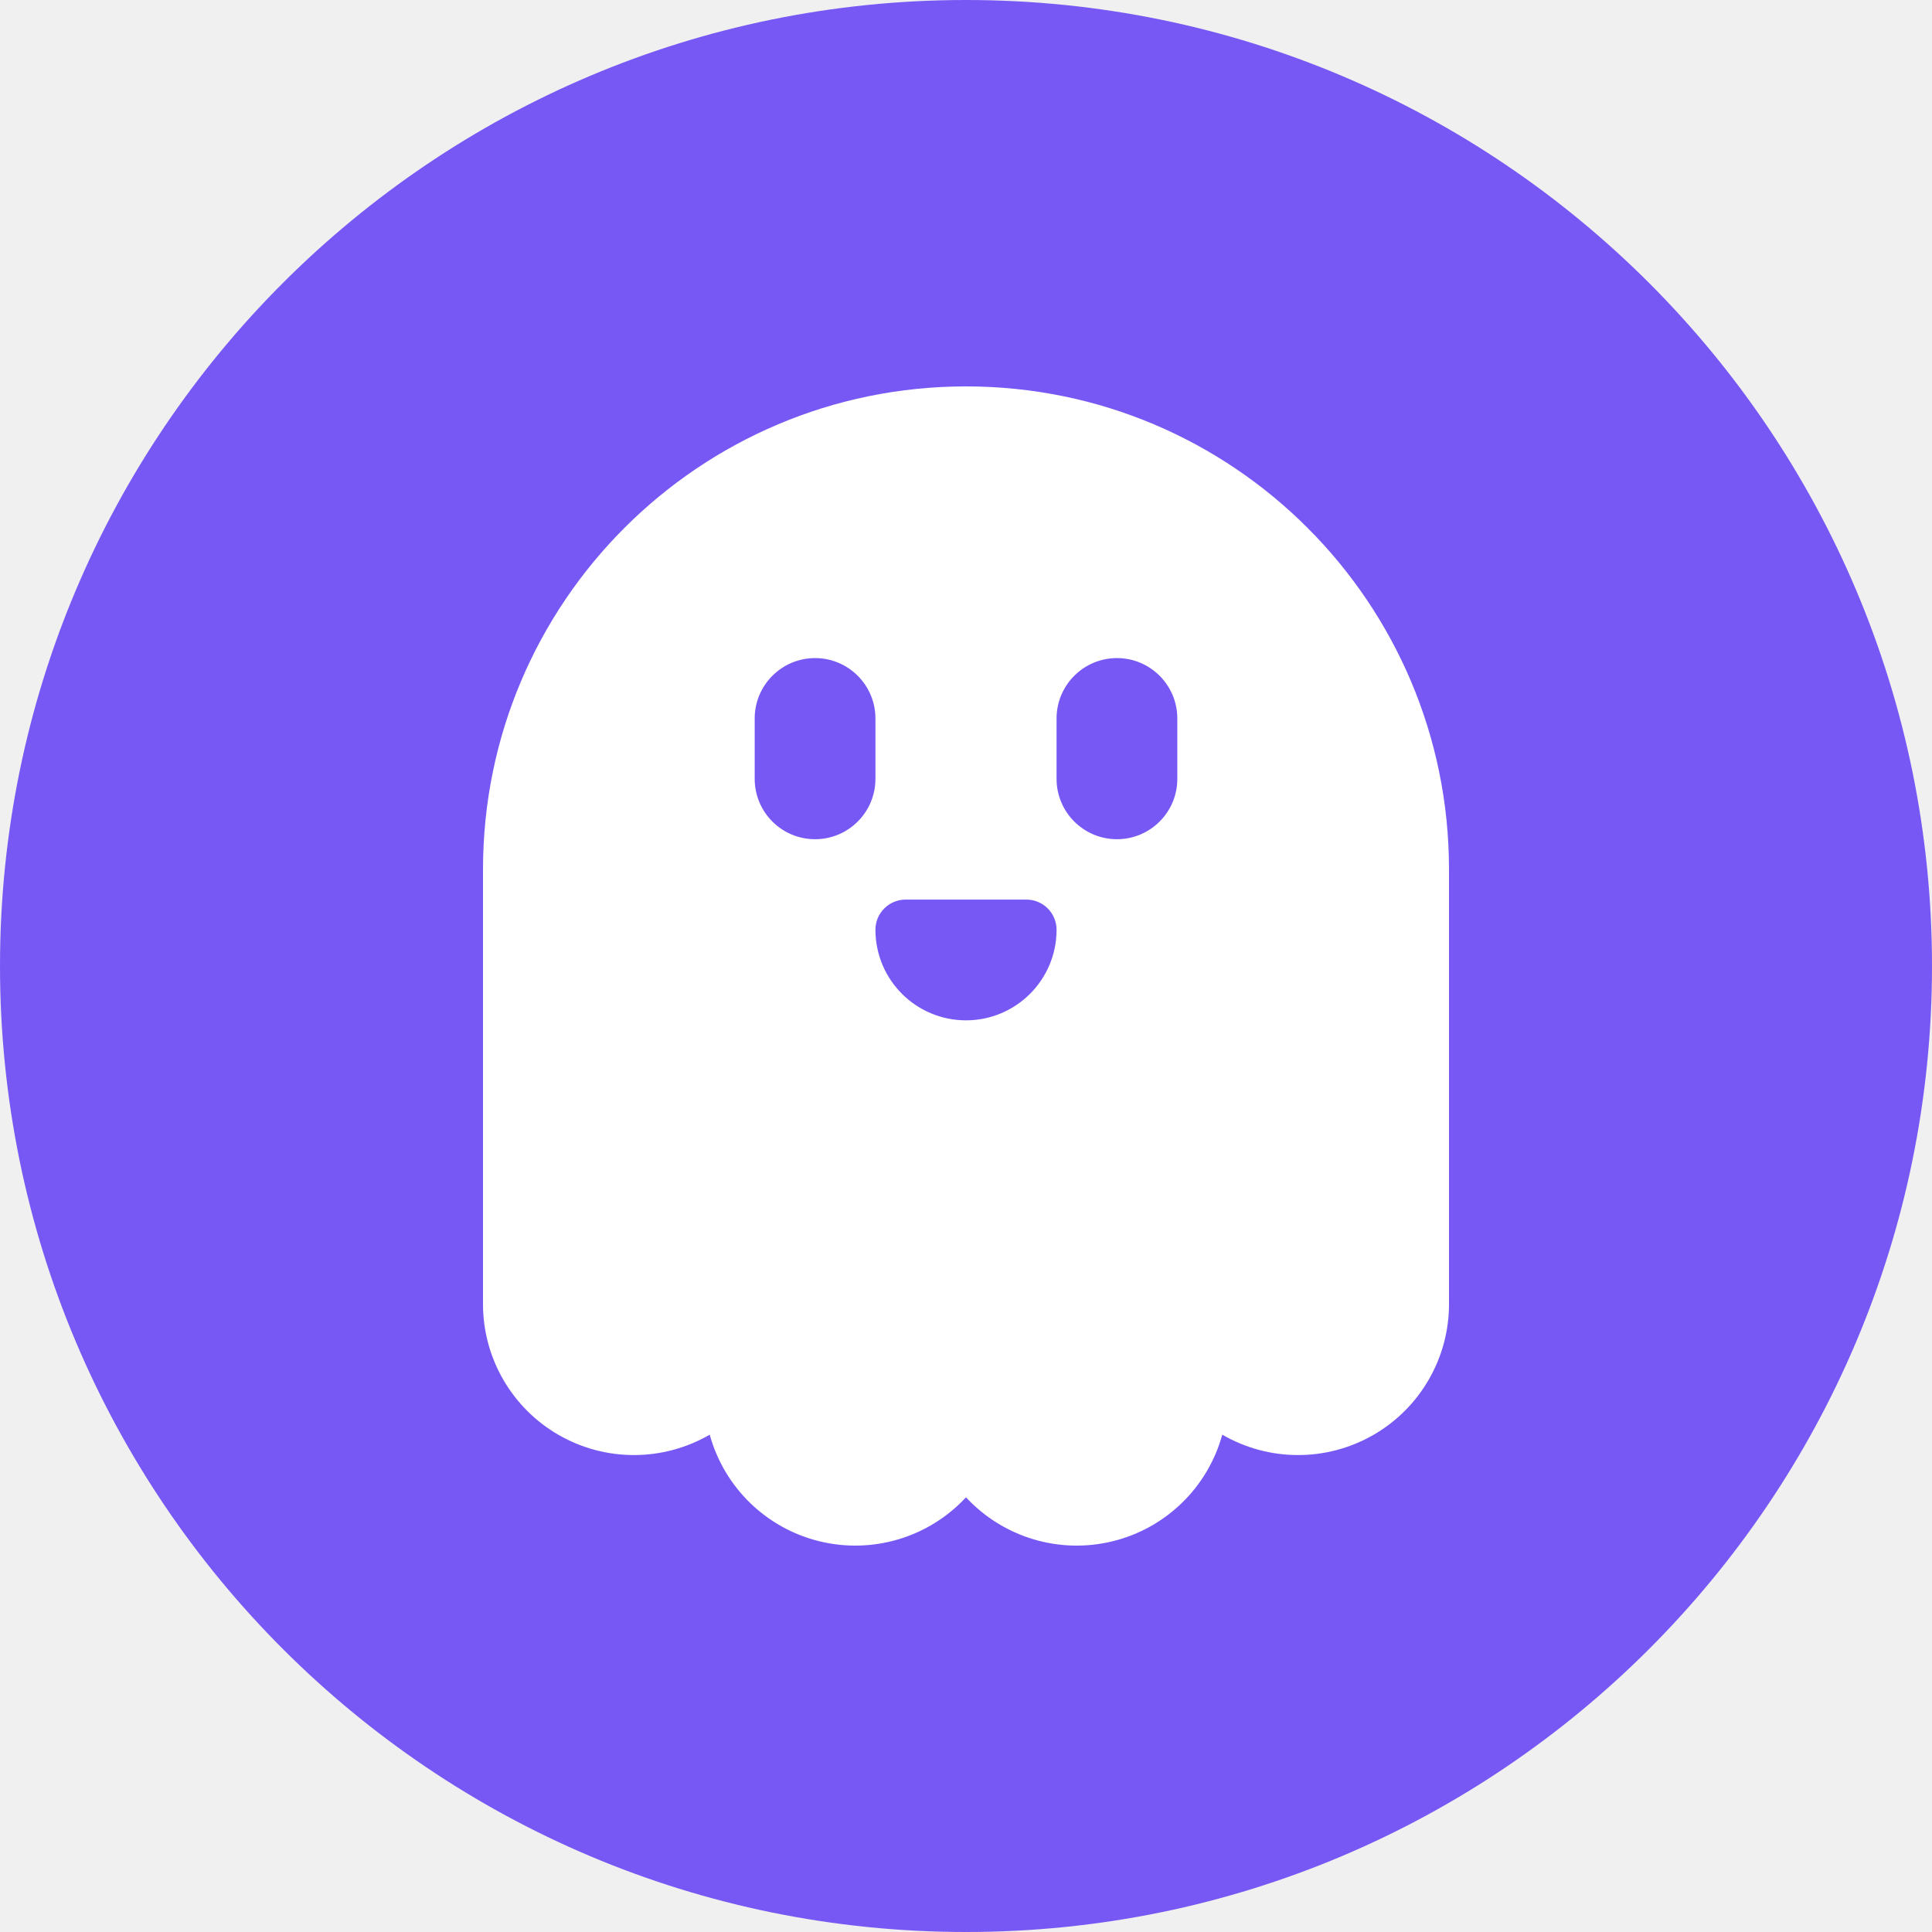
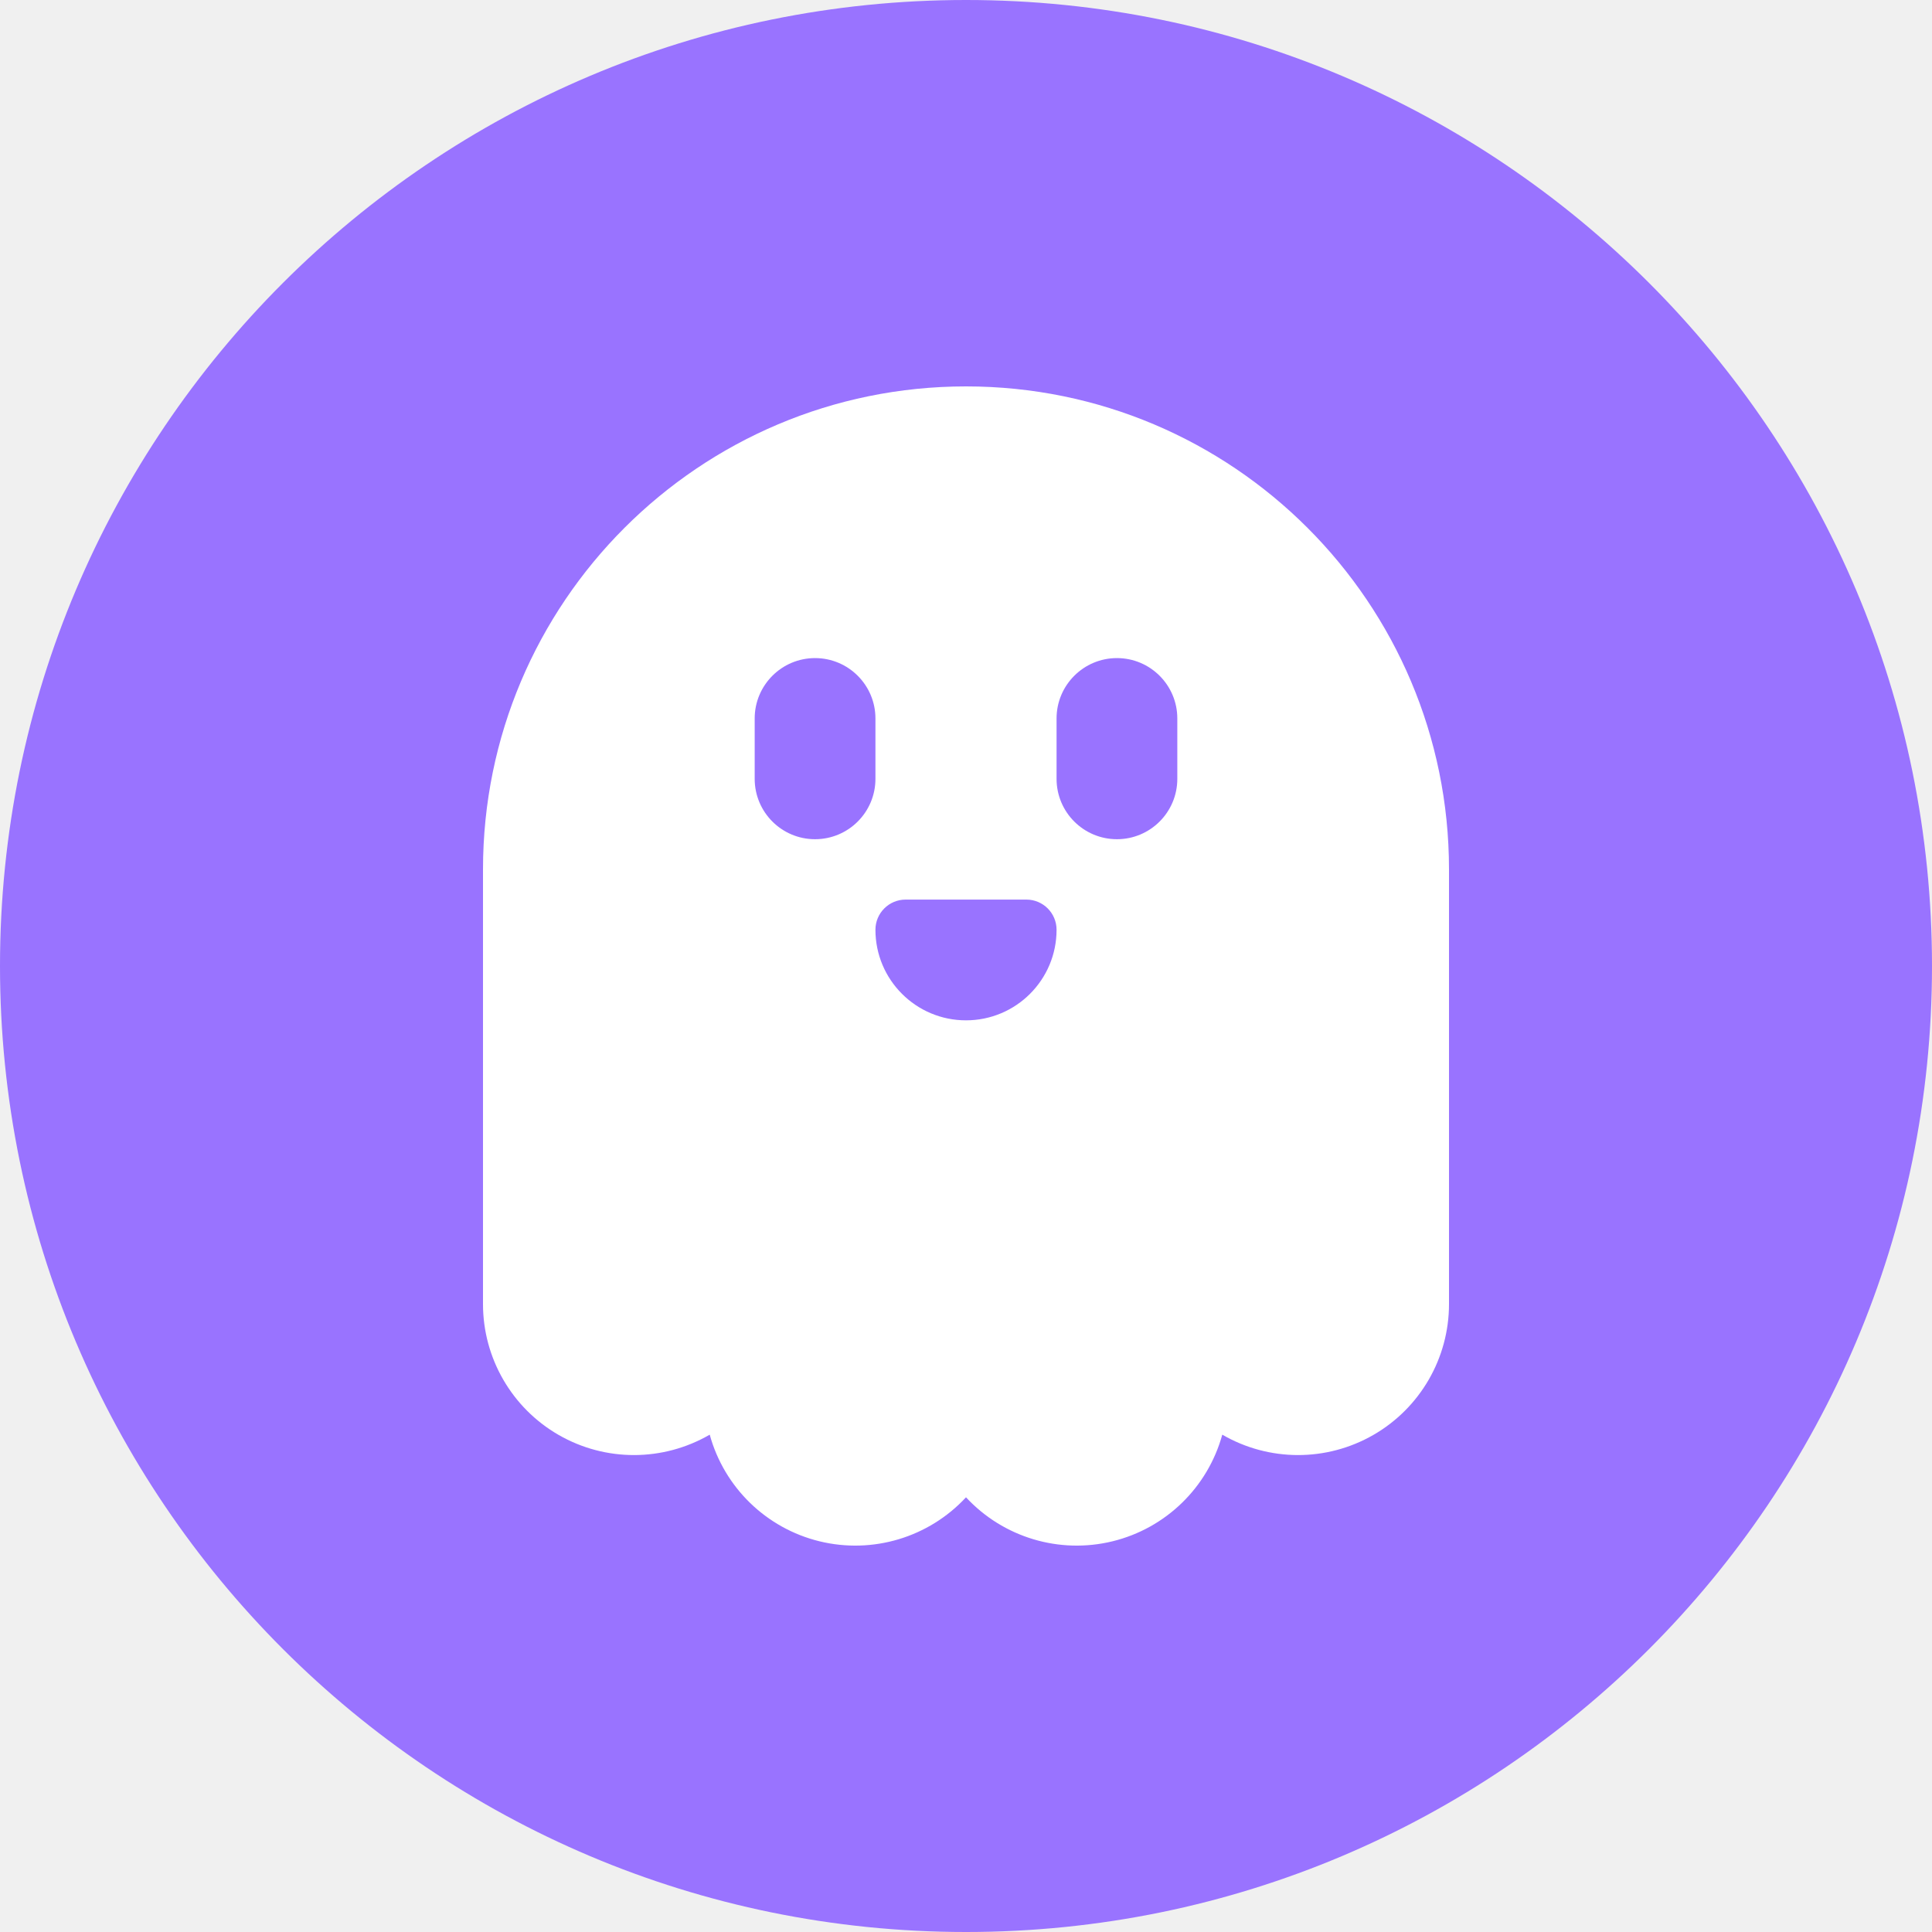
<svg xmlns="http://www.w3.org/2000/svg" role="img" viewBox="0 0 24 24">
-   <circle cx="12" cy="12" r="12" fill="#7858F5" />
+   <circle cx="12" cy="12" r="12" fill="#9973FF" />
  <path d="M12 0c5.523 0 10 4.477 10 10v9a3.125 3.125 0 0 1-4.694 2.703A3.126 3.126 0 0 1 12 23a3.126 3.126 0 0 1-5.306-1.297A3.125 3.125 0 0 1 2 19v-9C2 4.477 6.477 0 12 0m-1.25 10.625a.625.625 0 0 0-.625.625 1.875 1.875 0 0 0 3.75 0 .625.625 0 0 0-.625-.625zm-1.875-5c-.69 0-1.25.56-1.25 1.25v1.25a1.25 1.25 0 0 0 2.5 0v-1.25c0-.69-.56-1.25-1.25-1.25m6.25 0c-.69 0-1.25.56-1.25 1.25v1.25a1.25 1.25 0 0 0 2.5 0v-1.25c0-.69-.56-1.25-1.25-1.25" transform="translate(4.8, 4.8) scale(0.6)" fill="white" />
</svg>
